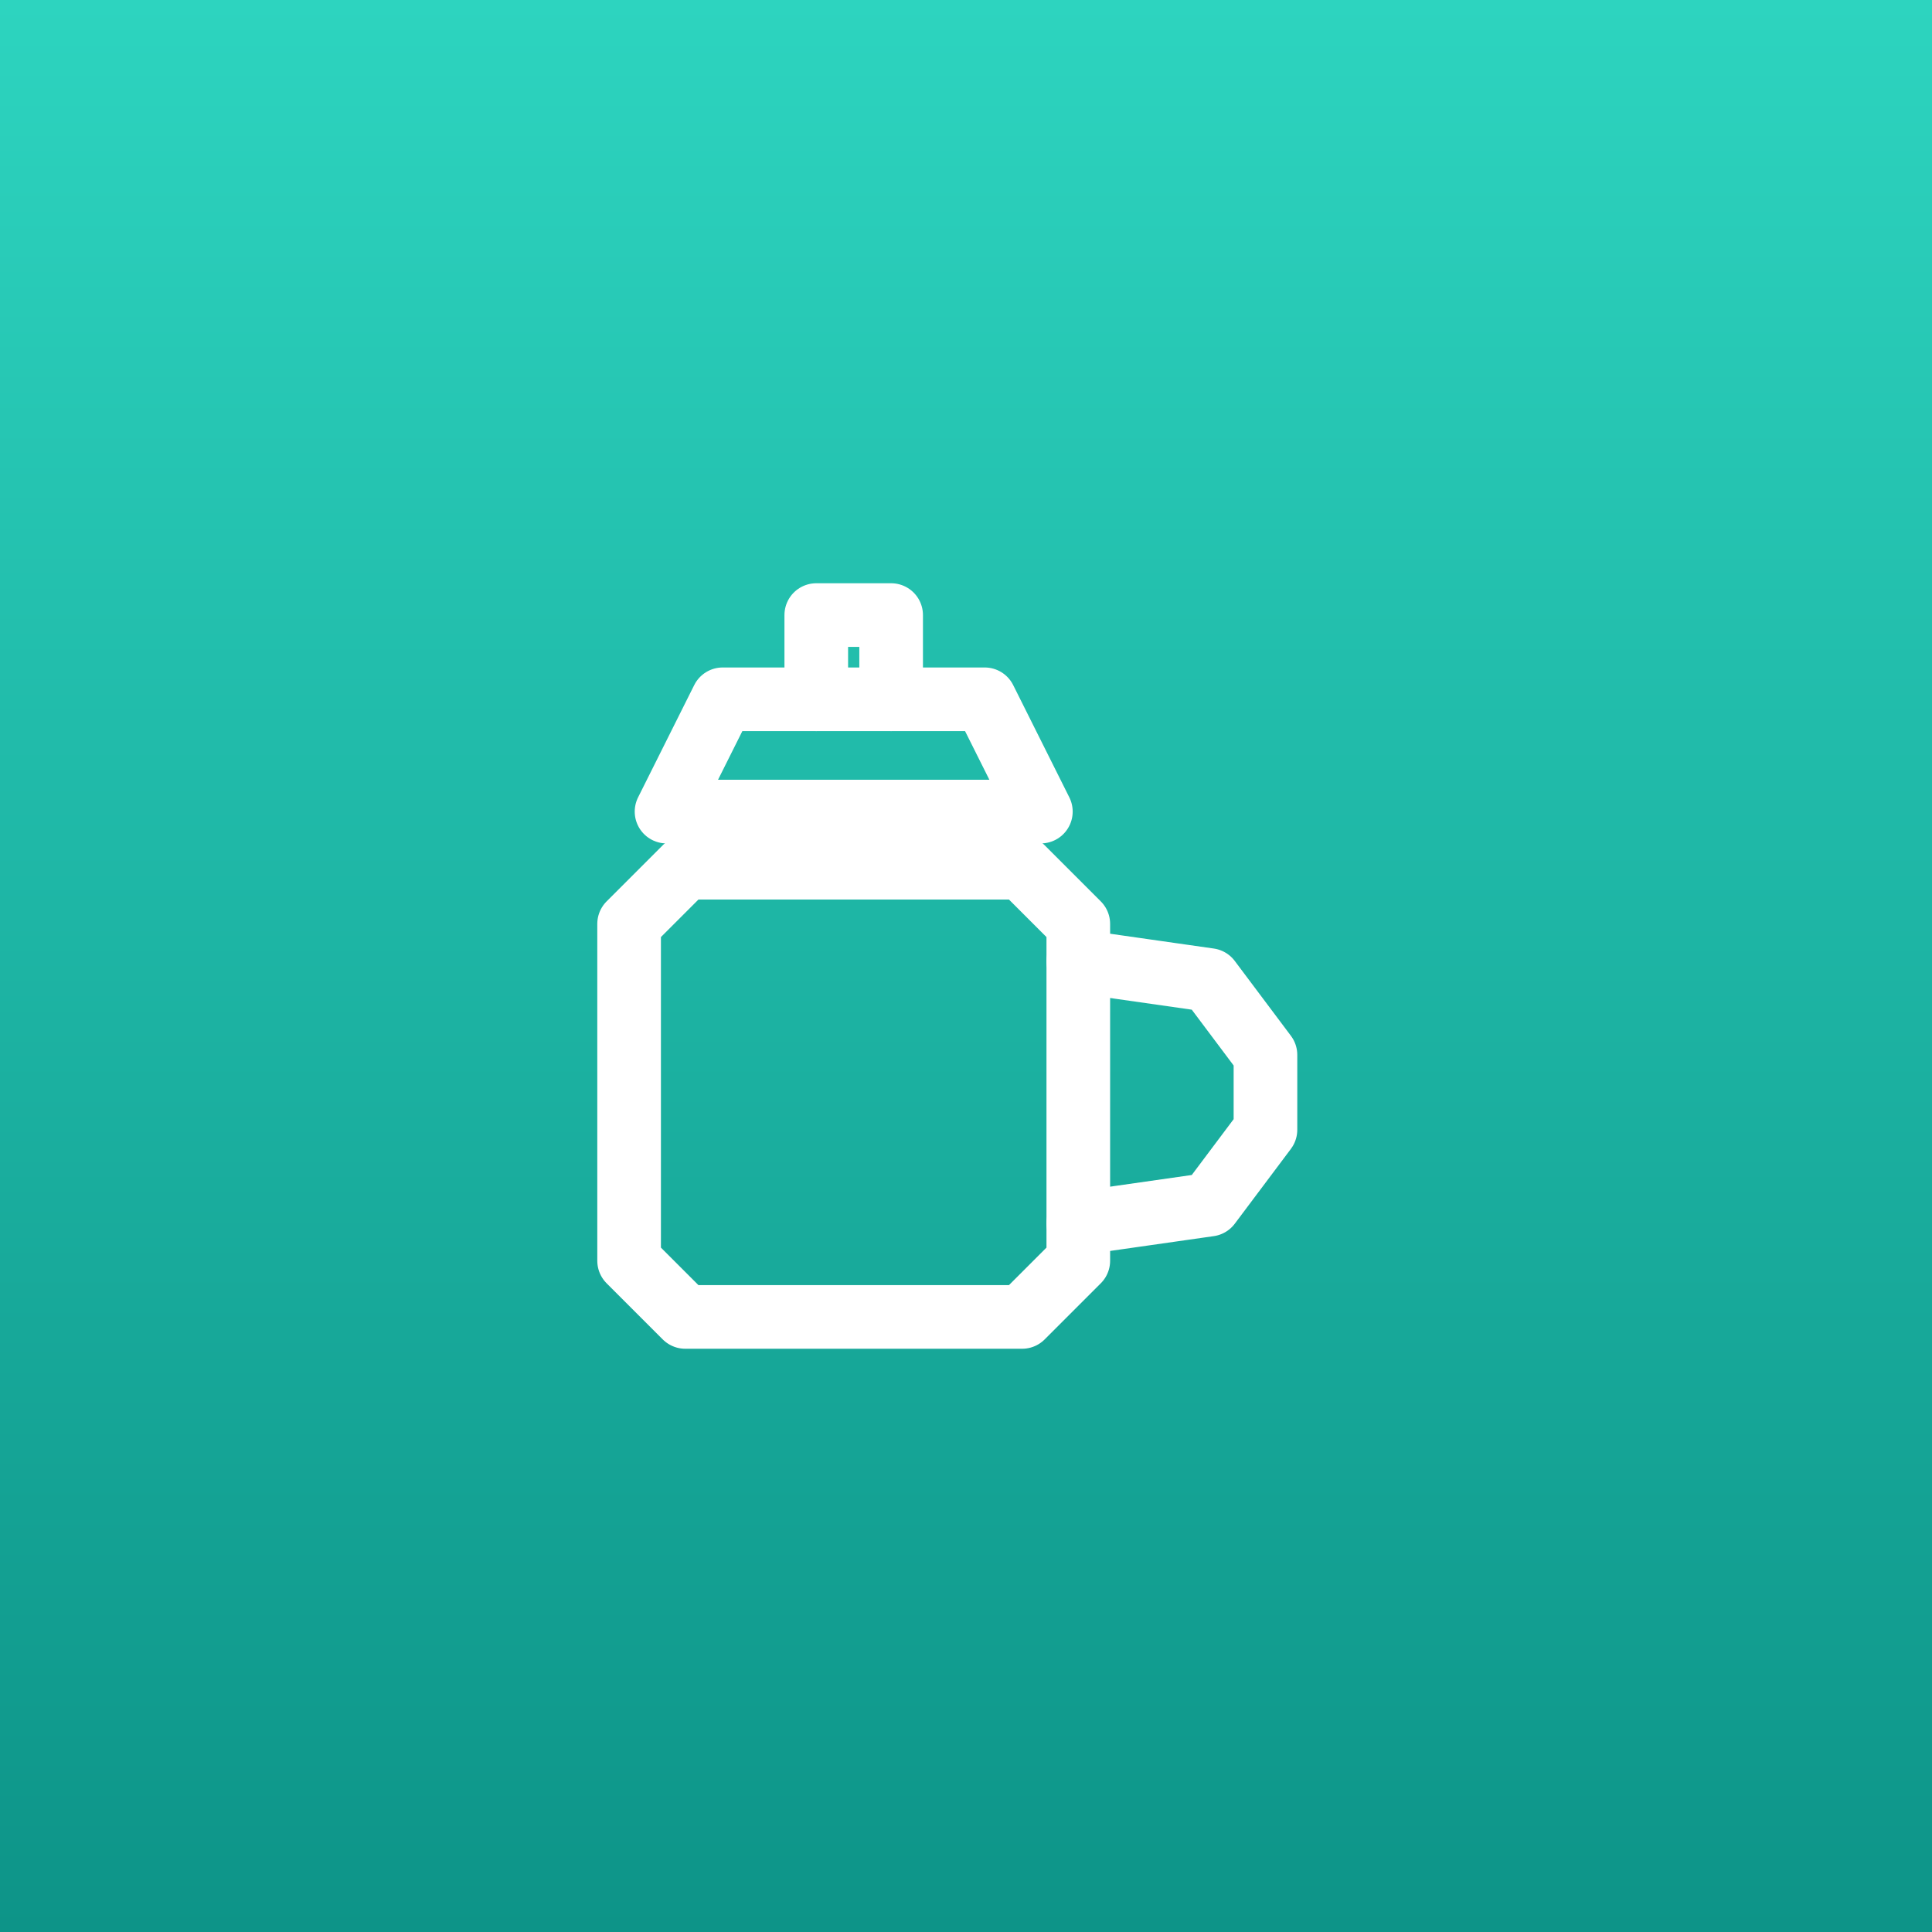
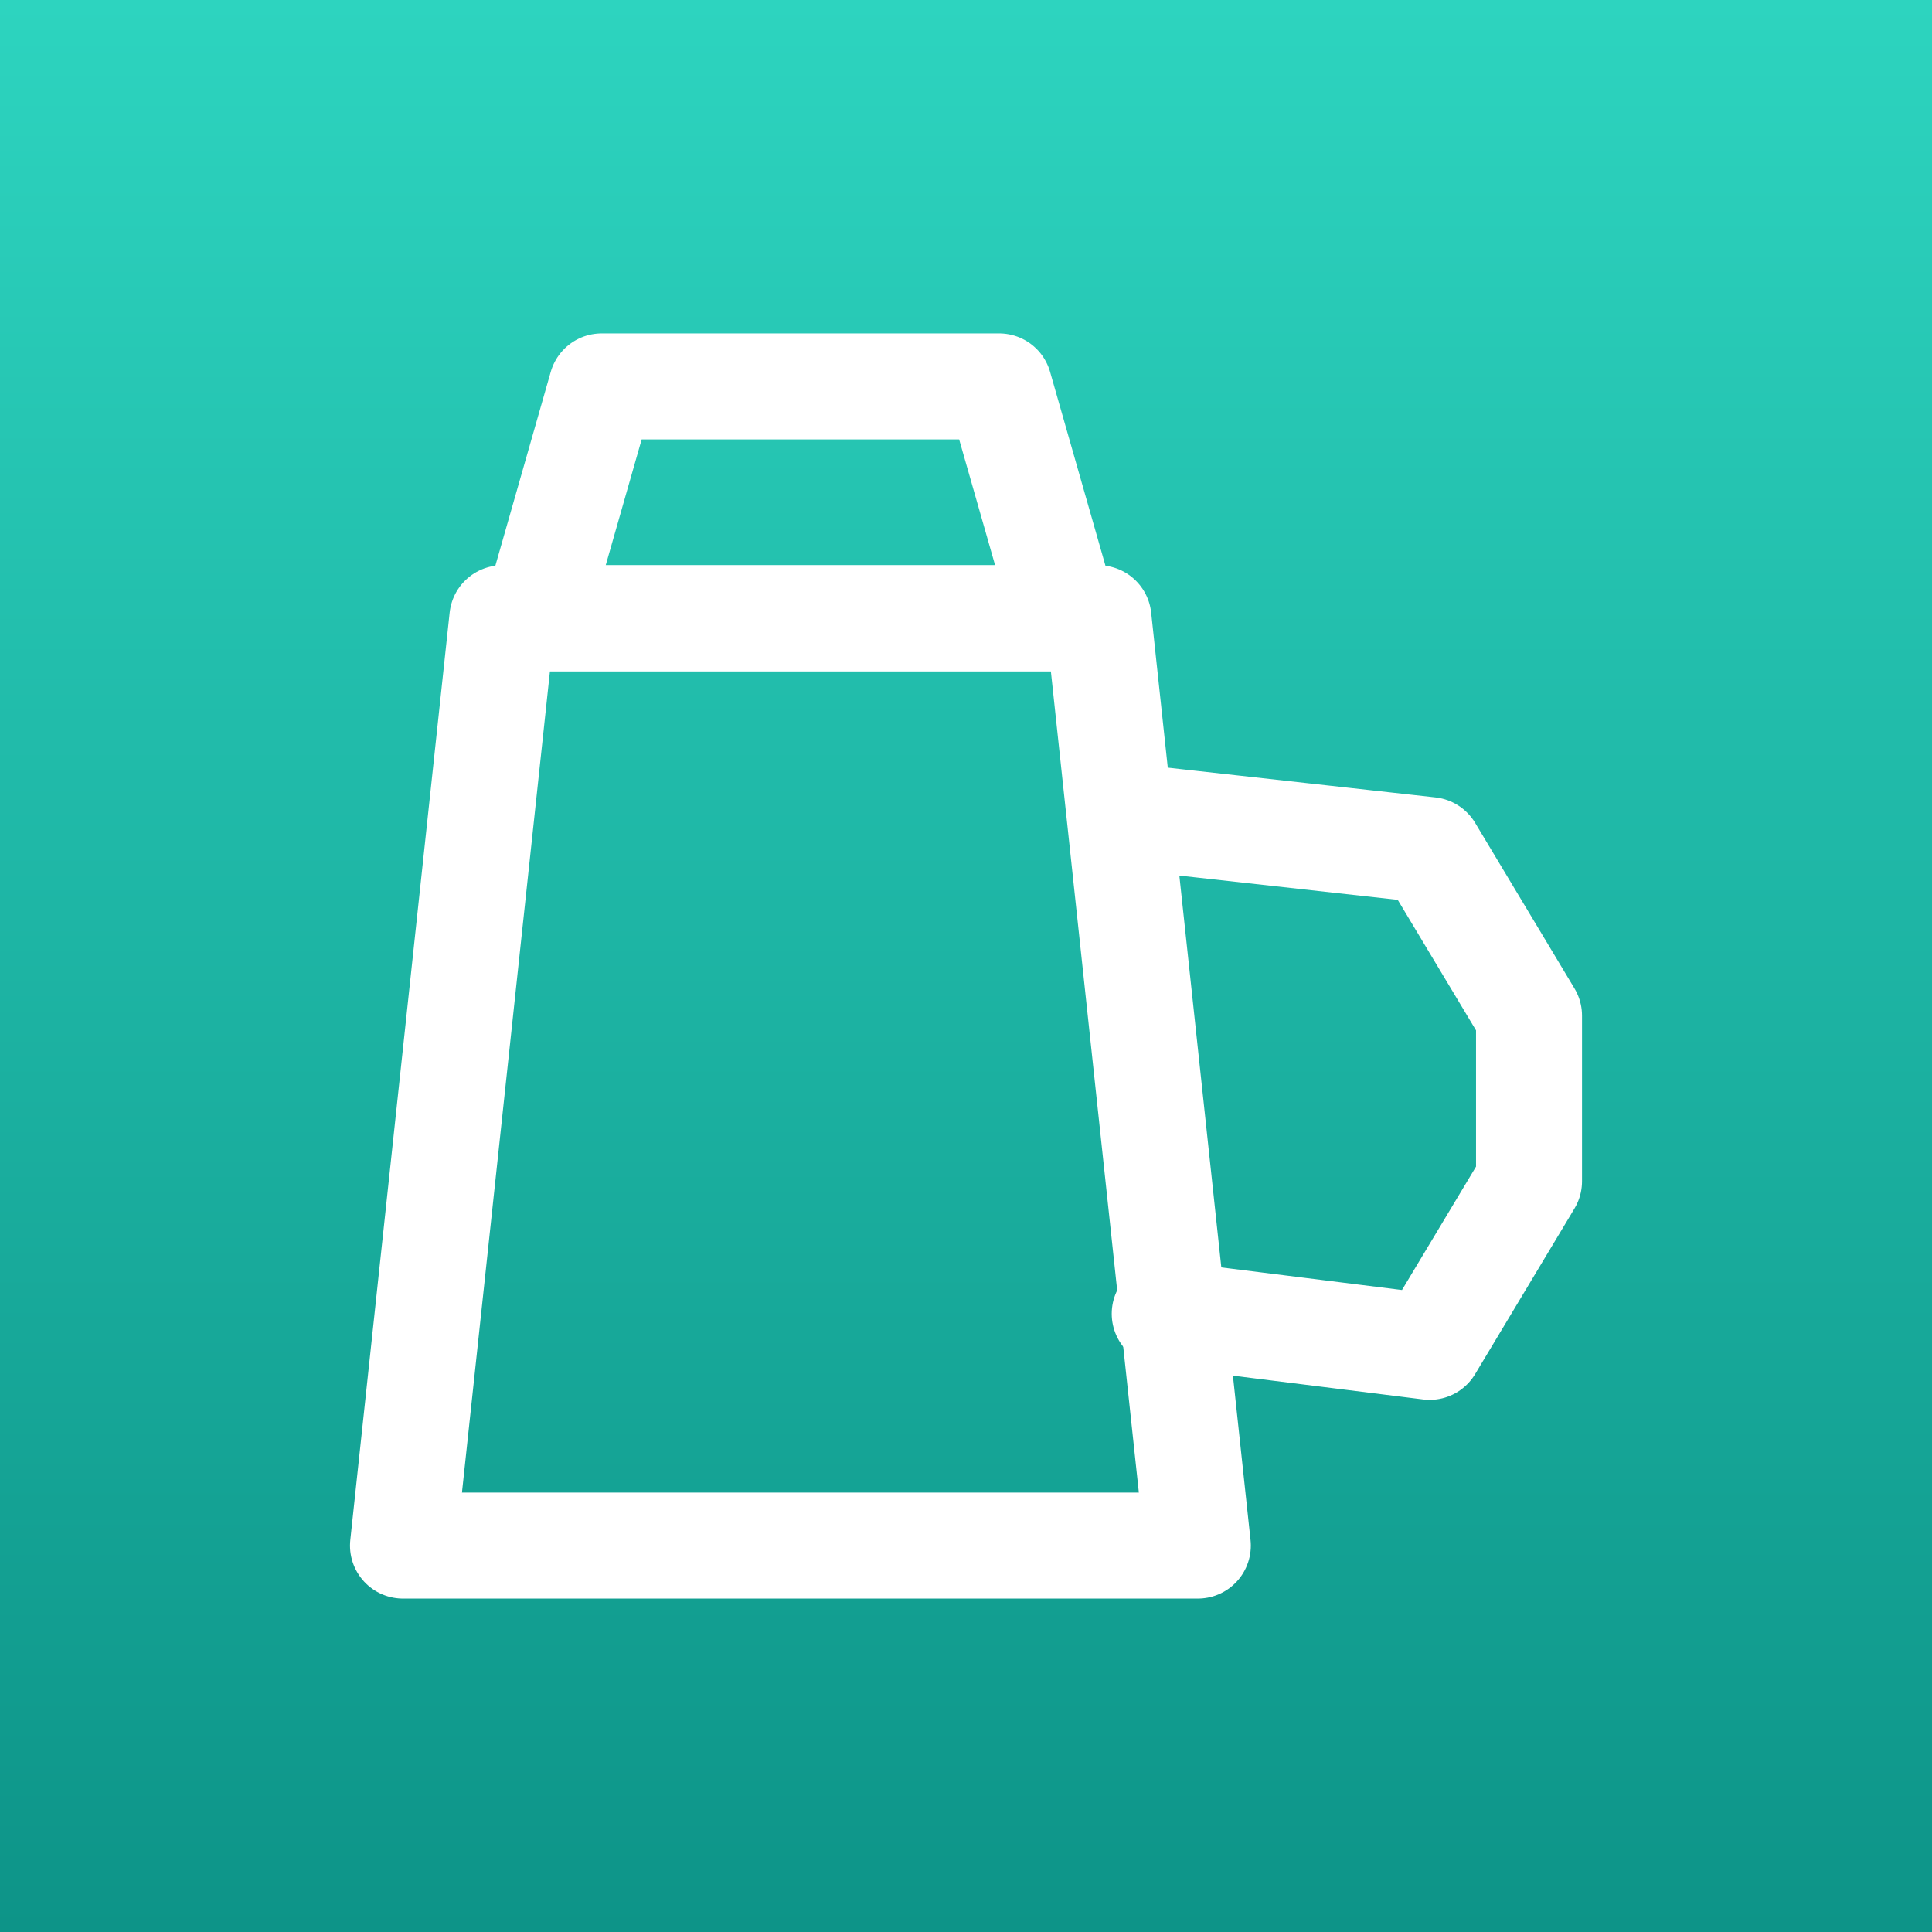
<svg xmlns="http://www.w3.org/2000/svg" width="512" height="512" viewBox="0 0 64 64" fill="none">
  <defs>
    <linearGradient id="bg" x1="0" y1="0" x2="0" y2="64" gradientUnits="userSpaceOnUse">
      <stop stop-color="#2dd4bf" />
      <stop offset="1" stop-color="#0d9488" />
    </linearGradient>
  </defs>
  <rect width="64" height="64" fill="url(#bg)" />
-   <g transform="translate(32 32) scale(0.62) translate(-34 -32.25)" fill="none" stroke="#ffffff" stroke-width="3.4" stroke-linejoin="round" stroke-linecap="round">
-     <path d="M19 27 L37 27 L40 30 L40 48 L37 51 L19 51 L16 48 L16 30 Z" />
-     <path d="M18 24 L21 18 L35 18 L38 24 Z" />
-     <path d="M26 18 L26 13.5 L30 13.5 L30 18" />
-     <path d="M40 32 L47 33 L50 37 L50 41 L47 45 L40 46" />
+   <g transform="translate(32 32) scale(1.0971) translate(-32 -32.5)" fill="none" stroke="#ffffff" stroke-width="3.2" stroke-linejoin="round" stroke-linecap="round">
+     <path d="M18 22 L36 22 L39 50 L15 50 Z" />
+     <path d="M19 22 L21 15 L33 15 L35 22 Z" />
+     <path d="M37 28 L46 29 L49 34 L49 39 L46 44 L38 43" />
  </g>
</svg>
